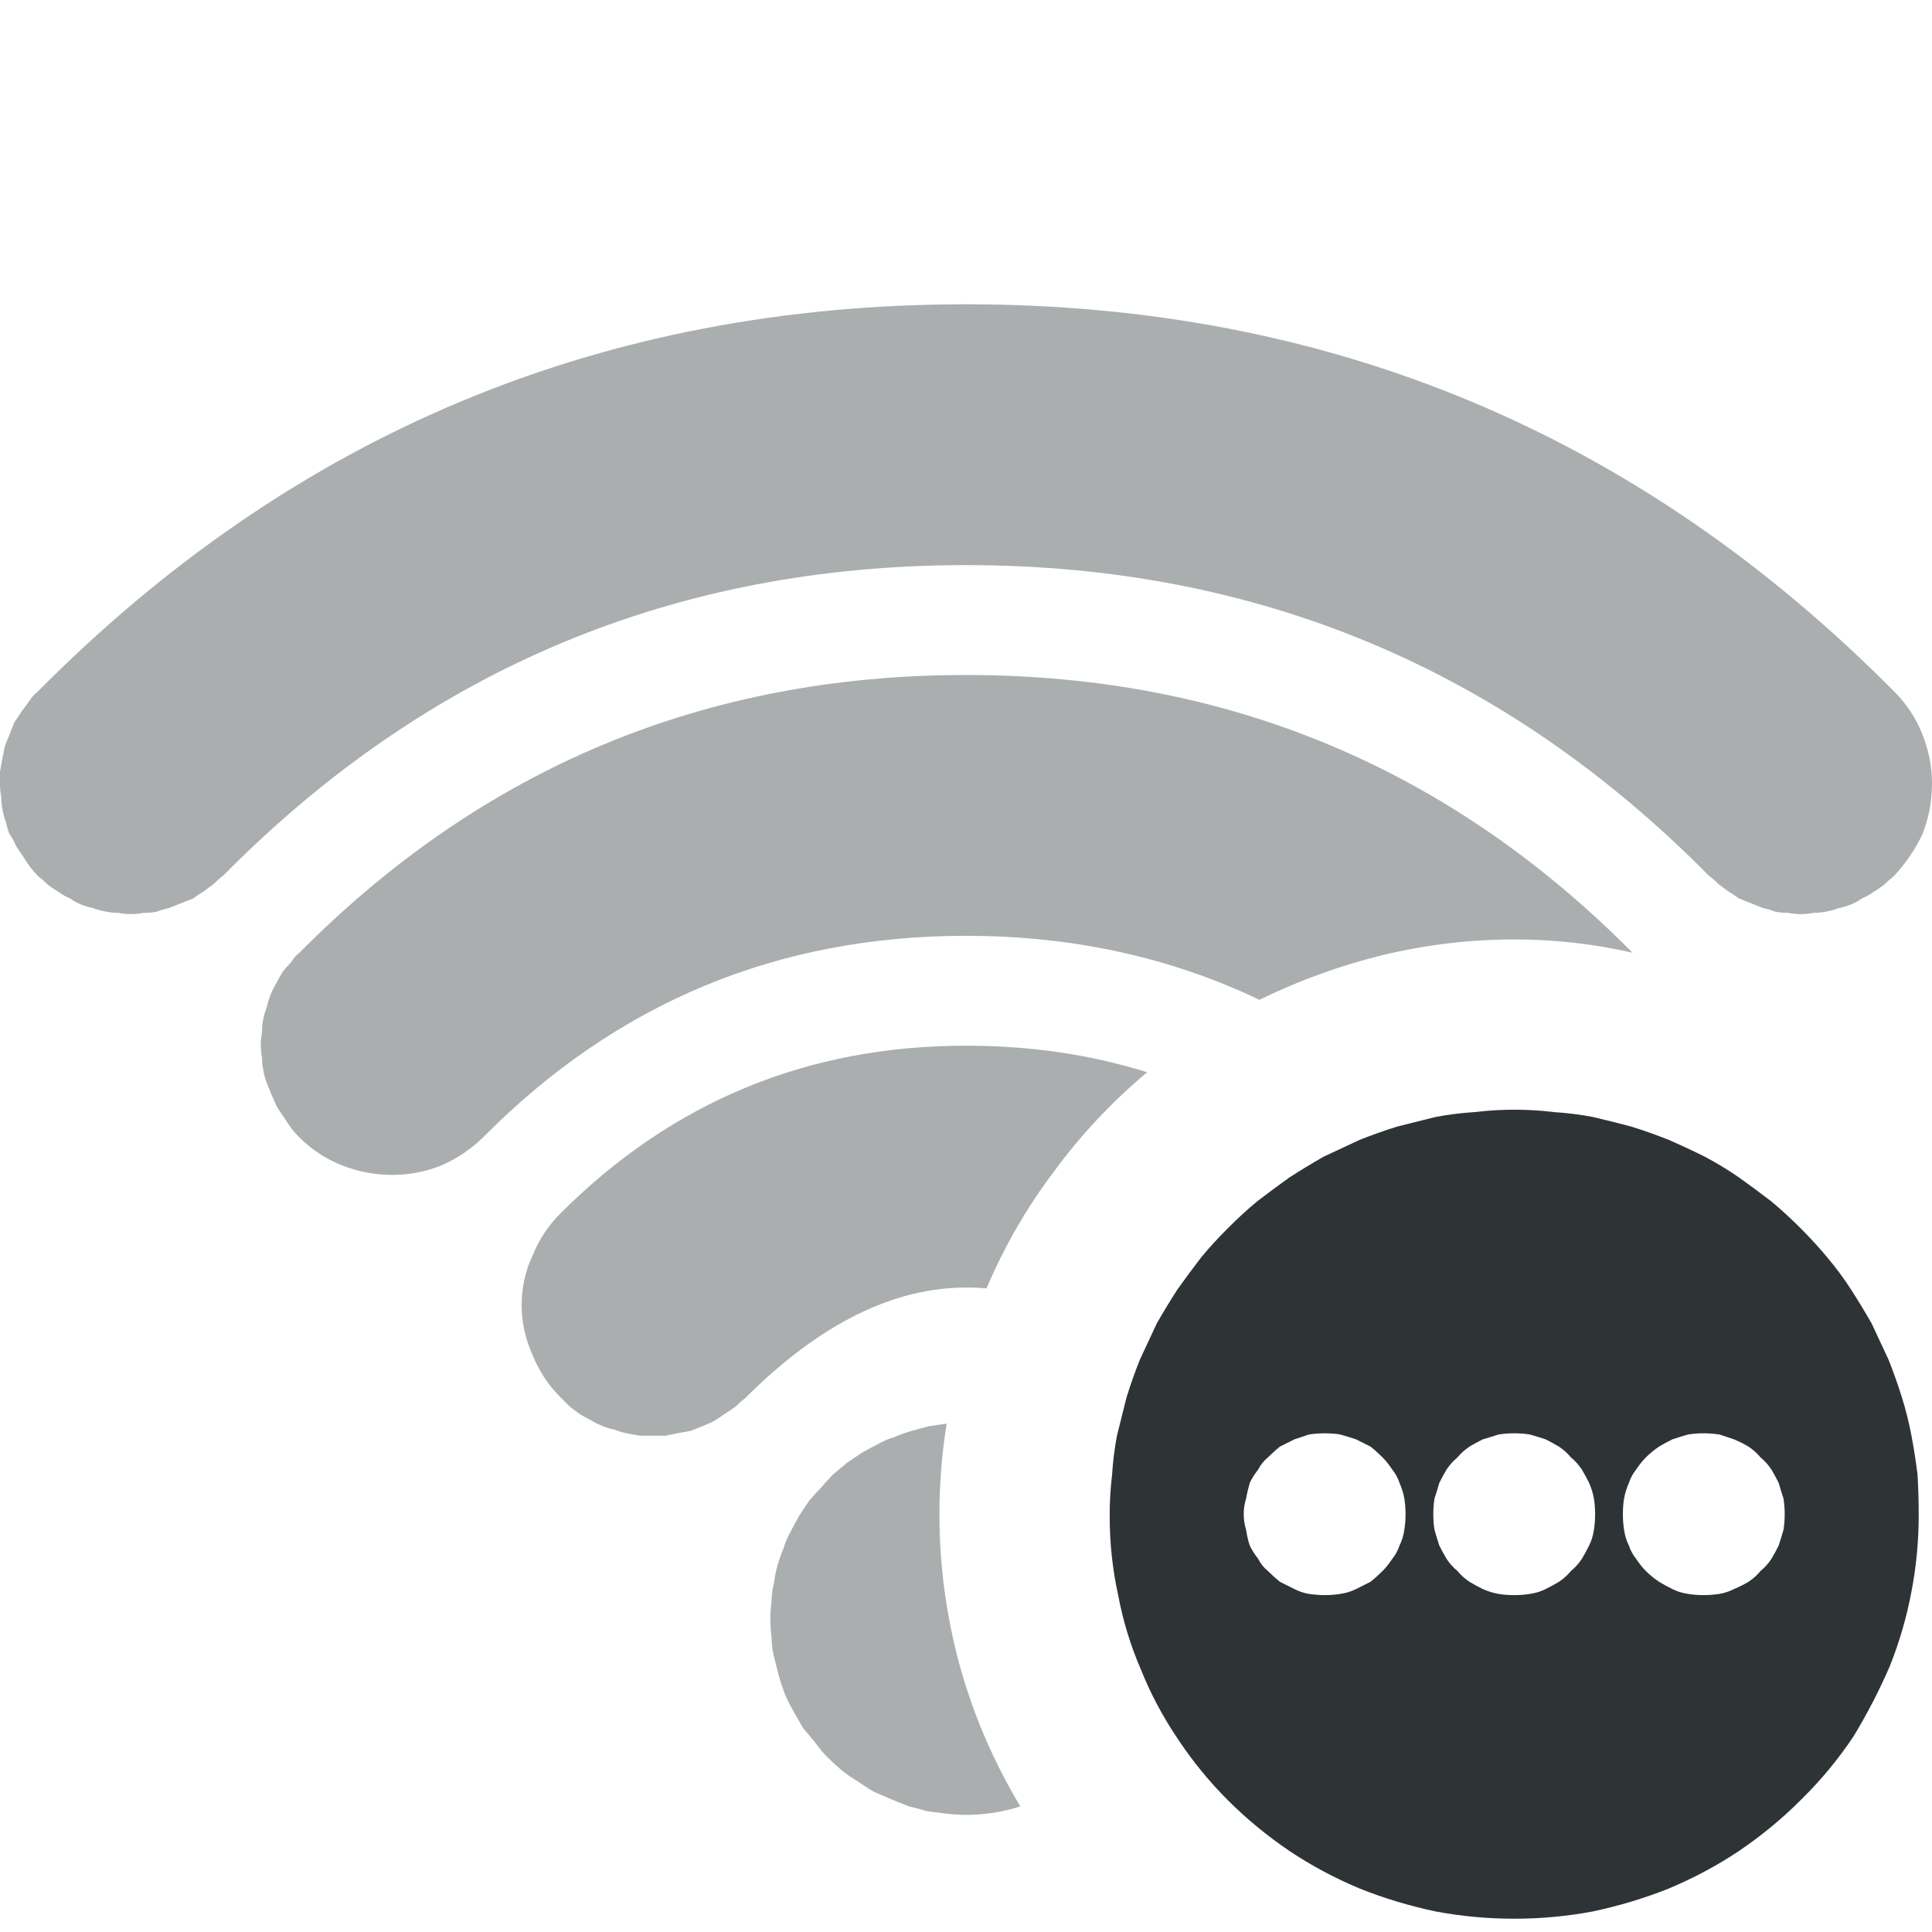
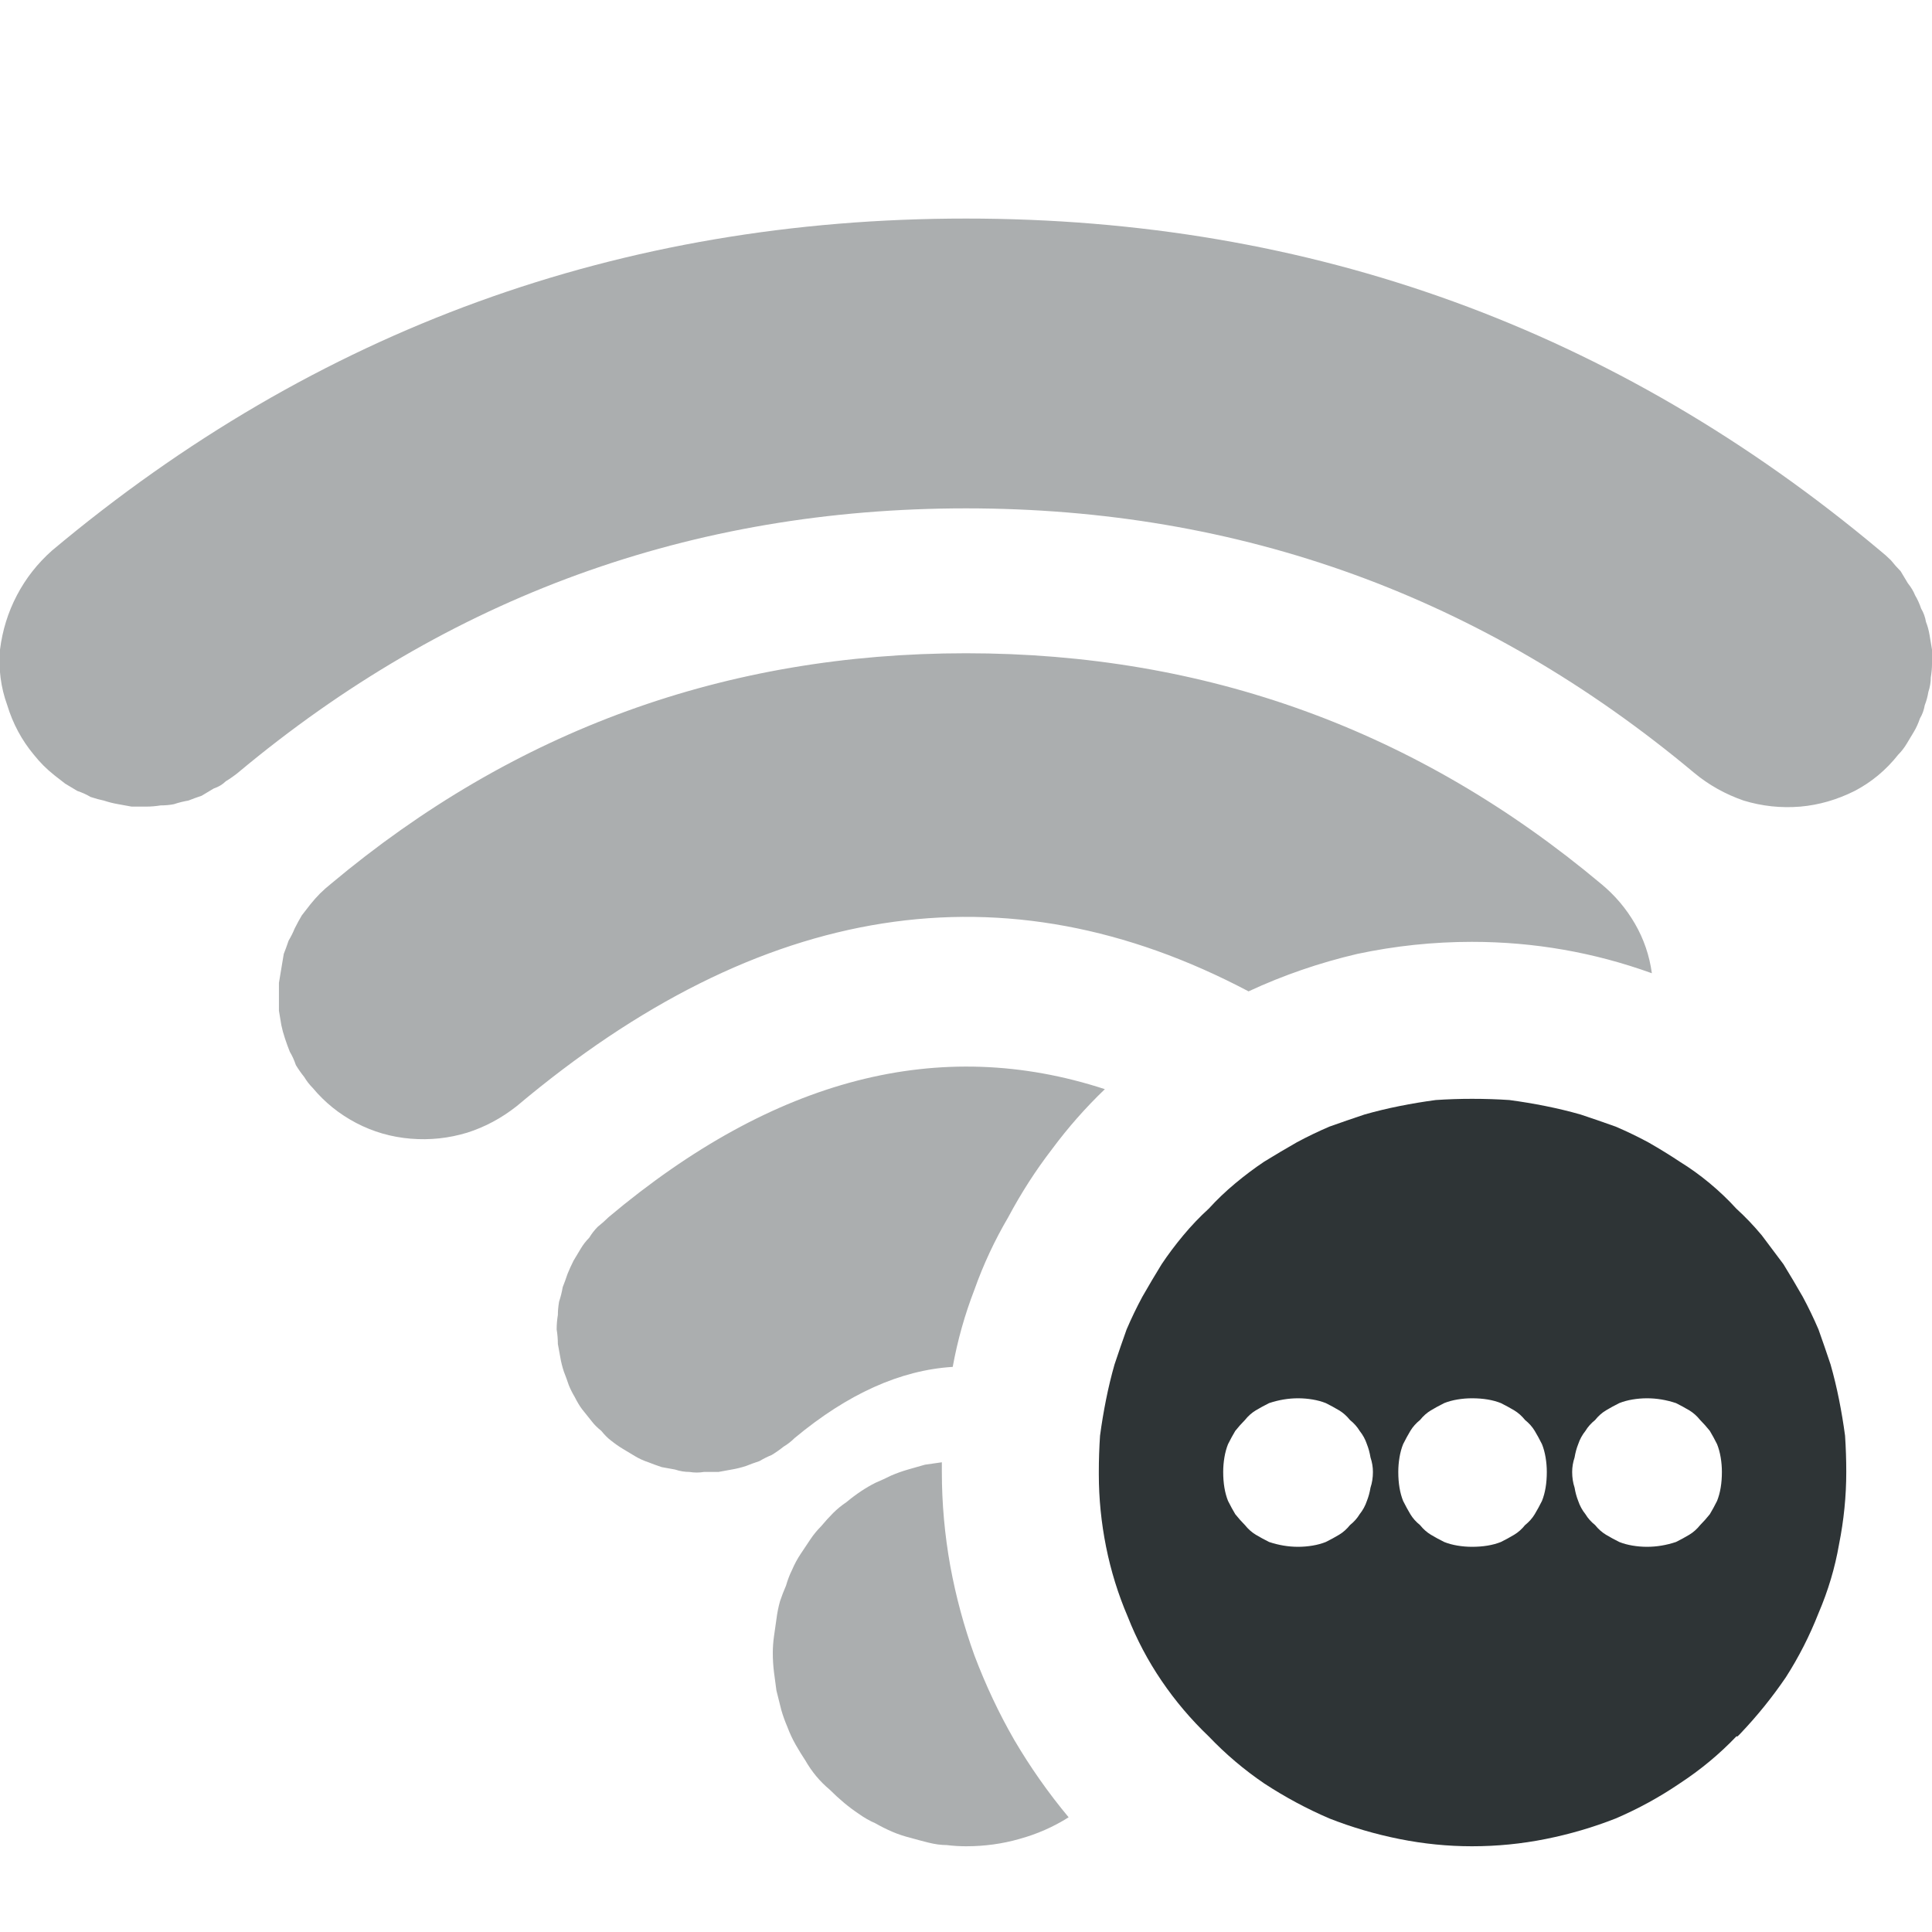
<svg xmlns="http://www.w3.org/2000/svg" width="16" height="16" viewBox="0 0 16 16" fill="#2e3436">
-   <path opacity="0.4" fill-rule="evenodd" d="M0.31 5.73Q3.49 2.52 8 2.52Q12.51 2.52 15.69 5.73Q15.84 5.88 15.92 6.08Q16 6.28 16 6.49Q16 6.71 15.92 6.91Q15.83 7.1 15.68 7.26Q15.64 7.29 15.6 7.33Q15.56 7.36 15.51 7.39Q15.47 7.42 15.42 7.44Q15.38 7.47 15.33 7.49Q15.28 7.51 15.23 7.52Q15.18 7.54 15.12 7.55Q15.07 7.56 15.02 7.56Q14.97 7.57 14.91 7.57Q14.86 7.57 14.81 7.56Q14.75 7.56 14.7 7.55Q14.65 7.53 14.6 7.52Q14.55 7.5 14.5 7.48Q14.45 7.46 14.4 7.44Q14.36 7.41 14.31 7.38Q14.27 7.35 14.23 7.32Q14.19 7.28 14.15 7.25Q11.61 4.68 8 4.68Q4.39 4.68 1.85 7.25Q1.81 7.28 1.77 7.32Q1.73 7.35 1.69 7.38Q1.64 7.41 1.6 7.44Q1.55 7.46 1.5 7.48Q1.45 7.5 1.4 7.52Q1.35 7.53 1.3 7.55Q1.25 7.56 1.19 7.56Q1.14 7.57 1.09 7.57Q1.03 7.57 0.98 7.56Q0.93 7.56 0.88 7.55Q0.82 7.54 0.77 7.52Q0.72 7.51 0.67 7.49Q0.62 7.47 0.58 7.44Q0.53 7.42 0.49 7.39Q0.44 7.36 0.4 7.33Q0.36 7.29 0.32 7.26Q0.28 7.22 0.25 7.18Q0.22 7.14 0.19 7.09Q0.16 7.05 0.13 7Q0.11 6.95 0.08 6.91Q0.06 6.86 0.05 6.81Q0.03 6.76 0.02 6.7Q0.01 6.65 0.01 6.6Q0 6.55 0 6.49Q0 6.44 0 6.39Q0.01 6.33 0.02 6.28Q0.03 6.23 0.04 6.18Q0.06 6.13 0.08 6.08Q0.1 6.03 0.12 5.98Q0.15 5.94 0.18 5.89Q0.21 5.85 0.24 5.81Q0.27 5.76 0.31 5.73ZM8 5.59Q4.76 5.59 2.48 7.89Q2.44 7.92 2.41 7.97Q2.37 8.01 2.34 8.05Q2.31 8.1 2.29 8.14Q2.26 8.19 2.24 8.24Q2.22 8.29 2.21 8.34Q2.19 8.39 2.18 8.44Q2.17 8.49 2.17 8.55Q2.16 8.6 2.16 8.65Q2.16 8.71 2.17 8.76Q2.17 8.81 2.18 8.86Q2.19 8.92 2.21 8.97Q2.23 9.02 2.25 9.07Q2.27 9.11 2.29 9.16Q2.32 9.21 2.35 9.25Q2.38 9.3 2.41 9.34Q2.44 9.38 2.48 9.42Q2.63 9.57 2.83 9.65Q3.03 9.73 3.25 9.73Q3.46 9.73 3.66 9.65Q3.86 9.56 4.01 9.41Q5.66 7.75 8 7.75Q9.32 7.75 10.43 8.28Q10.92 8.04 11.45 7.91Q11.99 7.78 12.54 7.78Q13.04 7.78 13.52 7.89Q11.24 5.59 8 5.59ZM9.5 8.88Q8.8 8.66 8 8.66Q6.03 8.66 4.64 10.05Q4.49 10.2 4.41 10.4Q4.32 10.59 4.32 10.81Q4.32 11.02 4.41 11.22Q4.49 11.42 4.64 11.57Q4.68 11.61 4.72 11.65Q4.76 11.68 4.8 11.71Q4.85 11.74 4.89 11.76Q4.94 11.79 4.99 11.81Q5.04 11.83 5.09 11.84Q5.14 11.86 5.19 11.87Q5.24 11.88 5.3 11.89Q5.35 11.89 5.4 11.89Q5.46 11.89 5.51 11.89Q5.56 11.88 5.61 11.87Q5.67 11.86 5.72 11.85Q5.77 11.83 5.82 11.81Q5.87 11.79 5.91 11.77Q5.96 11.74 6 11.71Q6.05 11.68 6.09 11.65Q6.13 11.61 6.17 11.58Q7.17 10.58 8.17 10.67Q8.39 10.15 8.73 9.7Q9.06 9.25 9.5 8.88ZM7.84 11.79Q7.78 12.16 7.78 12.54Q7.78 13.18 7.95 13.8Q8.12 14.41 8.45 14.96Q8.23 15.03 8 15.03Q7.92 15.03 7.84 15.02Q7.76 15.01 7.68 15Q7.61 14.98 7.53 14.96Q7.45 14.93 7.38 14.9Q7.31 14.87 7.24 14.84Q7.17 14.8 7.1 14.75Q7.03 14.71 6.97 14.66Q6.91 14.61 6.85 14.55Q6.8 14.5 6.75 14.43Q6.7 14.37 6.65 14.31Q6.61 14.24 6.57 14.17Q6.53 14.1 6.5 14.03Q6.47 13.95 6.45 13.88Q6.43 13.8 6.41 13.72Q6.39 13.64 6.39 13.56Q6.38 13.49 6.38 13.41Q6.38 13.33 6.39 13.26Q6.39 13.18 6.41 13.11Q6.42 13.03 6.44 12.96Q6.46 12.89 6.49 12.82Q6.51 12.75 6.55 12.68Q6.58 12.62 6.62 12.55Q6.66 12.49 6.7 12.43Q6.75 12.37 6.8 12.32Q6.85 12.26 6.9 12.21Q6.96 12.16 7.02 12.11Q7.08 12.07 7.14 12.03Q7.21 11.99 7.27 11.96Q7.34 11.92 7.41 11.9Q7.48 11.87 7.55 11.85Q7.62 11.83 7.7 11.81Q7.77 11.8 7.84 11.79Z" />
-   <path fill-rule="evenodd" d="M9.19 12.54Q9.19 12.38 9.21 12.21Q9.22 12.05 9.25 11.89Q9.29 11.73 9.33 11.57Q9.38 11.41 9.44 11.26Q9.51 11.11 9.58 10.96Q9.66 10.82 9.75 10.68Q9.85 10.54 9.95 10.41Q10.05 10.29 10.17 10.17Q10.29 10.05 10.41 9.95Q10.54 9.85 10.68 9.75Q10.82 9.66 10.96 9.58Q11.11 9.51 11.26 9.44Q11.41 9.38 11.57 9.33Q11.73 9.29 11.89 9.25Q12.05 9.22 12.21 9.21Q12.38 9.19 12.54 9.19Q12.71 9.19 12.87 9.21Q13.03 9.22 13.19 9.25Q13.36 9.29 13.51 9.33Q13.67 9.38 13.82 9.44Q13.98 9.51 14.12 9.58Q14.27 9.66 14.4 9.75Q14.54 9.85 14.67 9.95Q14.79 10.05 14.91 10.17Q15.03 10.29 15.13 10.41Q15.24 10.54 15.33 10.68Q15.42 10.82 15.5 10.96Q15.57 11.11 15.64 11.26Q15.7 11.41 15.75 11.57Q15.8 11.73 15.83 11.89Q15.86 12.05 15.88 12.21Q15.89 12.38 15.89 12.54Q15.89 12.87 15.83 13.18Q15.77 13.5 15.65 13.8Q15.52 14.1 15.35 14.38Q15.17 14.65 14.94 14.88L14.94 14.88Q14.93 14.89 14.91 14.91Q14.91 14.91 14.91 14.91Q14.68 15.14 14.4 15.33Q14.13 15.51 13.82 15.64Q13.52 15.76 13.19 15.83Q12.87 15.89 12.54 15.89Q12.21 15.89 11.89 15.83Q11.56 15.76 11.26 15.64Q10.95 15.51 10.68 15.33Q10.4 15.14 10.17 14.91Q9.94 14.68 9.76 14.41Q9.57 14.13 9.45 13.83Q9.32 13.53 9.26 13.21Q9.19 12.89 9.19 12.56L9.19 12.54ZM10.97 13.21Q11.04 13.21 11.1 13.2Q11.17 13.19 11.23 13.16Q11.29 13.13 11.35 13.1Q11.4 13.06 11.45 13.01Q11.49 12.97 11.53 12.91Q11.57 12.86 11.59 12.8Q11.62 12.74 11.63 12.67Q11.64 12.61 11.64 12.54Q11.64 12.47 11.63 12.41Q11.62 12.35 11.59 12.28Q11.57 12.22 11.53 12.17Q11.49 12.11 11.45 12.07Q11.4 12.02 11.35 11.98Q11.29 11.95 11.23 11.92Q11.17 11.9 11.1 11.88Q11.04 11.87 10.97 11.87Q10.91 11.87 10.84 11.88Q10.78 11.9 10.72 11.92Q10.66 11.95 10.6 11.98Q10.55 12.02 10.5 12.07Q10.45 12.11 10.42 12.17Q10.38 12.22 10.35 12.28Q10.33 12.35 10.32 12.41Q10.3 12.47 10.3 12.54Q10.3 12.61 10.32 12.67Q10.33 12.74 10.35 12.8Q10.38 12.86 10.42 12.91Q10.45 12.97 10.5 13.01Q10.55 13.06 10.6 13.1Q10.66 13.13 10.72 13.16Q10.78 13.19 10.84 13.2Q10.91 13.21 10.97 13.21ZM13.21 12.54Q13.21 12.61 13.2 12.67Q13.19 12.74 13.16 12.8Q13.13 12.86 13.1 12.91Q13.06 12.97 13.01 13.01Q12.97 13.06 12.91 13.1Q12.86 13.13 12.8 13.16Q12.74 13.19 12.67 13.2Q12.61 13.21 12.54 13.21Q12.47 13.21 12.41 13.2Q12.35 13.19 12.28 13.16Q12.22 13.13 12.17 13.1Q12.11 13.06 12.07 13.01Q12.02 12.97 11.98 12.91Q11.95 12.86 11.92 12.8Q11.9 12.74 11.88 12.67Q11.87 12.61 11.87 12.54Q11.87 12.47 11.88 12.41Q11.9 12.35 11.92 12.28Q11.95 12.22 11.98 12.17Q12.02 12.11 12.07 12.07Q12.11 12.02 12.17 11.98Q12.22 11.95 12.28 11.92Q12.35 11.9 12.41 11.88Q12.47 11.87 12.54 11.87Q12.61 11.87 12.67 11.88Q12.74 11.9 12.8 11.92Q12.86 11.95 12.91 11.98Q12.97 12.02 13.01 12.07Q13.06 12.11 13.1 12.17Q13.13 12.22 13.16 12.28Q13.19 12.35 13.2 12.41Q13.21 12.47 13.21 12.54ZM14.11 13.21Q14.17 13.21 14.24 13.2Q14.3 13.19 14.36 13.16Q14.43 13.13 14.48 13.1Q14.54 13.06 14.58 13.01Q14.63 12.97 14.67 12.91Q14.7 12.86 14.73 12.8Q14.75 12.74 14.77 12.67Q14.78 12.61 14.78 12.54Q14.78 12.47 14.77 12.41Q14.75 12.35 14.73 12.28Q14.7 12.22 14.67 12.17Q14.63 12.11 14.58 12.07Q14.54 12.02 14.48 11.98Q14.43 11.95 14.36 11.92Q14.3 11.9 14.24 11.88Q14.17 11.87 14.11 11.87Q14.04 11.87 13.98 11.88Q13.91 11.9 13.85 11.92Q13.79 11.95 13.74 11.98Q13.68 12.02 13.63 12.07Q13.59 12.11 13.55 12.17Q13.51 12.22 13.49 12.28Q13.46 12.35 13.45 12.41Q13.44 12.47 13.44 12.54Q13.44 12.61 13.45 12.67Q13.46 12.74 13.49 12.8Q13.51 12.86 13.55 12.91Q13.59 12.97 13.63 13.01Q13.68 13.06 13.74 13.1Q13.79 13.13 13.85 13.16Q13.91 13.19 13.98 13.2Q14.04 13.21 14.11 13.21Z" />
+   <path opacity="0.4" fill-rule="evenodd" d="M0.43 4.56Q3.71 1.81 8 1.81Q12.29 1.81 15.57 4.56Q15.62 4.6 15.66 4.64Q15.7 4.69 15.74 4.73Q15.77 4.78 15.8 4.83Q15.84 4.88 15.86 4.93Q15.89 4.98 15.91 5.04Q15.94 5.09 15.95 5.15Q15.97 5.2 15.98 5.26Q15.99 5.32 16 5.38Q16 5.44 16 5.5Q16 5.55 15.99 5.61Q15.99 5.67 15.97 5.73Q15.96 5.79 15.94 5.84Q15.93 5.9 15.9 5.95Q15.88 6.01 15.85 6.06Q15.82 6.11 15.79 6.16Q15.76 6.21 15.72 6.25Q15.57 6.44 15.36 6.55Q15.14 6.66 14.91 6.68Q14.67 6.7 14.44 6.63Q14.21 6.55 14.03 6.4Q11.41 4.21 8 4.21Q4.59 4.21 1.97 6.4Q1.92 6.44 1.87 6.47Q1.83 6.51 1.77 6.53Q1.72 6.56 1.67 6.59Q1.61 6.61 1.56 6.63Q1.5 6.64 1.44 6.66Q1.39 6.67 1.33 6.67Q1.27 6.68 1.21 6.68Q1.15 6.68 1.09 6.68Q1.03 6.67 0.98 6.66Q0.92 6.65 0.86 6.63Q0.81 6.62 0.75 6.6Q0.7 6.57 0.64 6.55Q0.59 6.52 0.54 6.49Q0.49 6.45 0.45 6.42Q0.4 6.38 0.36 6.34Q0.32 6.3 0.28 6.25Q0.13 6.07 0.06 5.84Q-0.02 5.62 0 5.38Q0.03 5.14 0.14 4.93Q0.25 4.72 0.43 4.56ZM8 5.41Q5.02 5.41 2.74 7.32Q2.69 7.36 2.65 7.4Q2.61 7.44 2.57 7.49Q2.53 7.54 2.5 7.58Q2.47 7.63 2.44 7.69Q2.42 7.74 2.39 7.79Q2.37 7.85 2.35 7.9Q2.34 7.96 2.33 8.02Q2.32 8.08 2.31 8.14Q2.31 8.19 2.31 8.25Q2.31 8.31 2.31 8.37Q2.32 8.43 2.33 8.49Q2.34 8.54 2.36 8.6Q2.38 8.66 2.4 8.71Q2.43 8.76 2.45 8.82Q2.48 8.87 2.52 8.92Q2.55 8.97 2.59 9.01Q2.74 9.19 2.95 9.3Q3.16 9.41 3.4 9.43Q3.64 9.45 3.87 9.38Q4.09 9.31 4.28 9.16Q7.31 6.61 10.34 8.21Q10.77 8.01 11.24 7.9Q11.71 7.8 12.19 7.8Q12.96 7.8 13.68 8.06Q13.65 7.84 13.54 7.65Q13.43 7.46 13.26 7.32Q10.98 5.41 8 5.41ZM9.15 9.02Q7.1 8.35 5.04 10.08Q5 10.12 4.95 10.16Q4.91 10.2 4.88 10.25Q4.84 10.29 4.81 10.34Q4.78 10.39 4.75 10.44Q4.72 10.5 4.7 10.55Q4.68 10.61 4.66 10.66Q4.65 10.72 4.63 10.78Q4.62 10.84 4.62 10.89Q4.61 10.95 4.61 11.01Q4.62 11.07 4.62 11.13Q4.63 11.19 4.64 11.24Q4.65 11.3 4.67 11.36Q4.69 11.41 4.71 11.47Q4.73 11.52 4.76 11.57Q4.79 11.63 4.82 11.67Q4.86 11.72 4.9 11.77Q4.93 11.81 4.98 11.85Q5.02 11.9 5.06 11.93Q5.11 11.97 5.16 12Q5.21 12.03 5.26 12.06Q5.31 12.09 5.37 12.11Q5.42 12.13 5.48 12.15Q5.54 12.16 5.59 12.17Q5.65 12.19 5.71 12.19Q5.77 12.2 5.83 12.19Q5.89 12.19 5.95 12.19Q6 12.18 6.06 12.17Q6.12 12.16 6.18 12.14Q6.23 12.12 6.29 12.1Q6.34 12.07 6.39 12.05Q6.44 12.02 6.49 11.98Q6.54 11.95 6.58 11.91Q7.24 11.36 7.89 11.32Q7.95 10.99 8.07 10.68Q8.18 10.37 8.35 10.08Q8.51 9.78 8.71 9.52Q8.91 9.25 9.15 9.02ZM7.8 12.11Q7.8 12.15 7.8 12.19Q7.8 12.58 7.87 12.97Q7.94 13.35 8.07 13.71Q8.21 14.08 8.4 14.41Q8.6 14.75 8.85 15.05Q8.66 15.17 8.44 15.23Q8.23 15.29 8 15.29Q7.92 15.29 7.84 15.28Q7.77 15.28 7.69 15.26Q7.61 15.24 7.54 15.22Q7.46 15.2 7.39 15.17Q7.32 15.14 7.25 15.1Q7.18 15.07 7.11 15.02Q7.05 14.98 6.99 14.93Q6.93 14.88 6.87 14.82Q6.81 14.77 6.76 14.71Q6.71 14.65 6.67 14.58Q6.63 14.52 6.59 14.45Q6.55 14.38 6.52 14.3Q6.49 14.23 6.47 14.16Q6.45 14.08 6.43 14Q6.42 13.93 6.41 13.85Q6.4 13.77 6.4 13.69Q6.4 13.62 6.41 13.55Q6.42 13.48 6.43 13.41Q6.44 13.33 6.46 13.26Q6.48 13.2 6.51 13.13Q6.53 13.06 6.56 13Q6.59 12.93 6.63 12.87Q6.67 12.81 6.71 12.75Q6.75 12.69 6.8 12.64Q6.85 12.58 6.9 12.53Q6.95 12.48 7.01 12.44Q7.07 12.39 7.13 12.35Q7.19 12.31 7.25 12.28Q7.32 12.25 7.38 12.22Q7.45 12.19 7.52 12.17Q7.59 12.15 7.66 12.13Q7.73 12.12 7.8 12.11Z" />
+   <path fill-rule="evenodd" d="M9.1 12.19Q9.1 12.04 9.11 11.89Q9.13 11.74 9.16 11.59Q9.19 11.44 9.23 11.3Q9.28 11.15 9.33 11.01Q9.39 10.87 9.46 10.74Q9.54 10.6 9.62 10.47Q9.7 10.35 9.8 10.23Q9.9 10.11 10.01 10.01Q10.11 9.9 10.23 9.8Q10.35 9.7 10.47 9.62Q10.6 9.54 10.74 9.46Q10.87 9.39 11.01 9.33Q11.15 9.28 11.3 9.23Q11.44 9.19 11.59 9.16Q11.74 9.13 11.89 9.11Q12.04 9.1 12.19 9.1Q12.35 9.1 12.5 9.11Q12.65 9.13 12.8 9.16Q12.95 9.19 13.09 9.23Q13.24 9.28 13.38 9.33Q13.52 9.39 13.65 9.46Q13.79 9.54 13.91 9.62Q14.04 9.7 14.16 9.8Q14.28 9.9 14.38 10.01Q14.49 10.11 14.59 10.23Q14.68 10.35 14.77 10.47Q14.85 10.6 14.93 10.74Q15 10.87 15.06 11.01Q15.11 11.15 15.16 11.3Q15.2 11.44 15.23 11.59Q15.26 11.74 15.28 11.89Q15.29 12.04 15.29 12.19Q15.29 12.49 15.23 12.79Q15.18 13.08 15.06 13.36Q14.95 13.64 14.79 13.89Q14.62 14.14 14.41 14.36L14.41 14.36Q14.4 14.37 14.39 14.38Q14.39 14.38 14.38 14.38Q14.17 14.6 13.91 14.77Q13.66 14.94 13.38 15.06Q13.1 15.17 12.8 15.23Q12.5 15.29 12.19 15.29Q11.89 15.29 11.59 15.23Q11.29 15.17 11.01 15.06Q10.73 14.94 10.47 14.77Q10.22 14.6 10.01 14.38Q9.79 14.17 9.62 13.92Q9.45 13.67 9.34 13.39Q9.22 13.11 9.16 12.81Q9.1 12.51 9.1 12.21L9.1 12.19ZM10.75 12.81Q10.81 12.81 10.87 12.8Q10.93 12.79 10.98 12.77Q11.04 12.74 11.09 12.71Q11.14 12.68 11.18 12.63Q11.23 12.59 11.26 12.54Q11.3 12.49 11.32 12.43Q11.34 12.38 11.35 12.32Q11.37 12.26 11.37 12.19Q11.37 12.13 11.35 12.07Q11.34 12.01 11.32 11.96Q11.3 11.9 11.26 11.85Q11.23 11.8 11.18 11.76Q11.14 11.71 11.09 11.68Q11.04 11.65 10.98 11.62Q10.93 11.6 10.87 11.59Q10.81 11.58 10.75 11.58Q10.69 11.58 10.63 11.59Q10.57 11.6 10.51 11.62Q10.45 11.65 10.4 11.68Q10.35 11.71 10.31 11.76Q10.27 11.8 10.23 11.85Q10.2 11.9 10.17 11.96Q10.15 12.01 10.14 12.07Q10.13 12.13 10.13 12.19Q10.13 12.26 10.14 12.32Q10.15 12.38 10.17 12.43Q10.2 12.49 10.23 12.54Q10.27 12.59 10.31 12.63Q10.35 12.68 10.4 12.71Q10.45 12.74 10.51 12.77Q10.57 12.79 10.63 12.8Q10.69 12.81 10.75 12.81ZM12.81 12.19Q12.81 12.26 12.8 12.32Q12.79 12.38 12.77 12.43Q12.74 12.49 12.71 12.54Q12.68 12.59 12.63 12.63Q12.59 12.68 12.54 12.71Q12.49 12.74 12.43 12.77Q12.38 12.79 12.32 12.8Q12.26 12.81 12.19 12.81Q12.13 12.81 12.07 12.8Q12.01 12.79 11.96 12.77Q11.9 12.74 11.85 12.71Q11.8 12.68 11.76 12.63Q11.71 12.59 11.68 12.54Q11.65 12.49 11.62 12.43Q11.6 12.38 11.59 12.32Q11.58 12.26 11.58 12.19Q11.58 12.13 11.59 12.07Q11.6 12.01 11.62 11.96Q11.65 11.9 11.68 11.85Q11.71 11.8 11.76 11.76Q11.8 11.71 11.85 11.68Q11.9 11.65 11.96 11.62Q12.01 11.6 12.07 11.59Q12.13 11.58 12.19 11.58Q12.26 11.58 12.32 11.59Q12.38 11.6 12.43 11.62Q12.49 11.65 12.54 11.68Q12.59 11.71 12.63 11.76Q12.68 11.8 12.71 11.85Q12.74 11.9 12.77 11.96Q12.79 12.01 12.8 12.07Q12.81 12.13 12.81 12.19ZM13.64 12.81Q13.7 12.81 13.76 12.8Q13.82 12.79 13.88 12.77Q13.94 12.74 13.99 12.71Q14.04 12.68 14.08 12.63Q14.12 12.59 14.16 12.54Q14.19 12.49 14.22 12.43Q14.24 12.38 14.25 12.32Q14.26 12.26 14.26 12.19Q14.26 12.13 14.25 12.07Q14.24 12.01 14.22 11.96Q14.19 11.9 14.16 11.85Q14.12 11.8 14.08 11.76Q14.04 11.71 13.99 11.68Q13.94 11.65 13.88 11.62Q13.82 11.6 13.76 11.59Q13.7 11.58 13.64 11.58Q13.58 11.58 13.52 11.59Q13.46 11.6 13.41 11.62Q13.35 11.65 13.3 11.68Q13.25 11.71 13.21 11.76Q13.16 11.8 13.13 11.85Q13.09 11.9 13.07 11.96Q13.05 12.01 13.04 12.07Q13.02 12.13 13.02 12.19Q13.02 12.26 13.04 12.32Q13.05 12.38 13.07 12.43Q13.09 12.49 13.13 12.54Q13.16 12.59 13.21 12.63Q13.25 12.68 13.3 12.71Q13.35 12.74 13.41 12.77Q13.46 12.79 13.52 12.8Q13.58 12.81 13.64 12.81Z" />
</svg>
